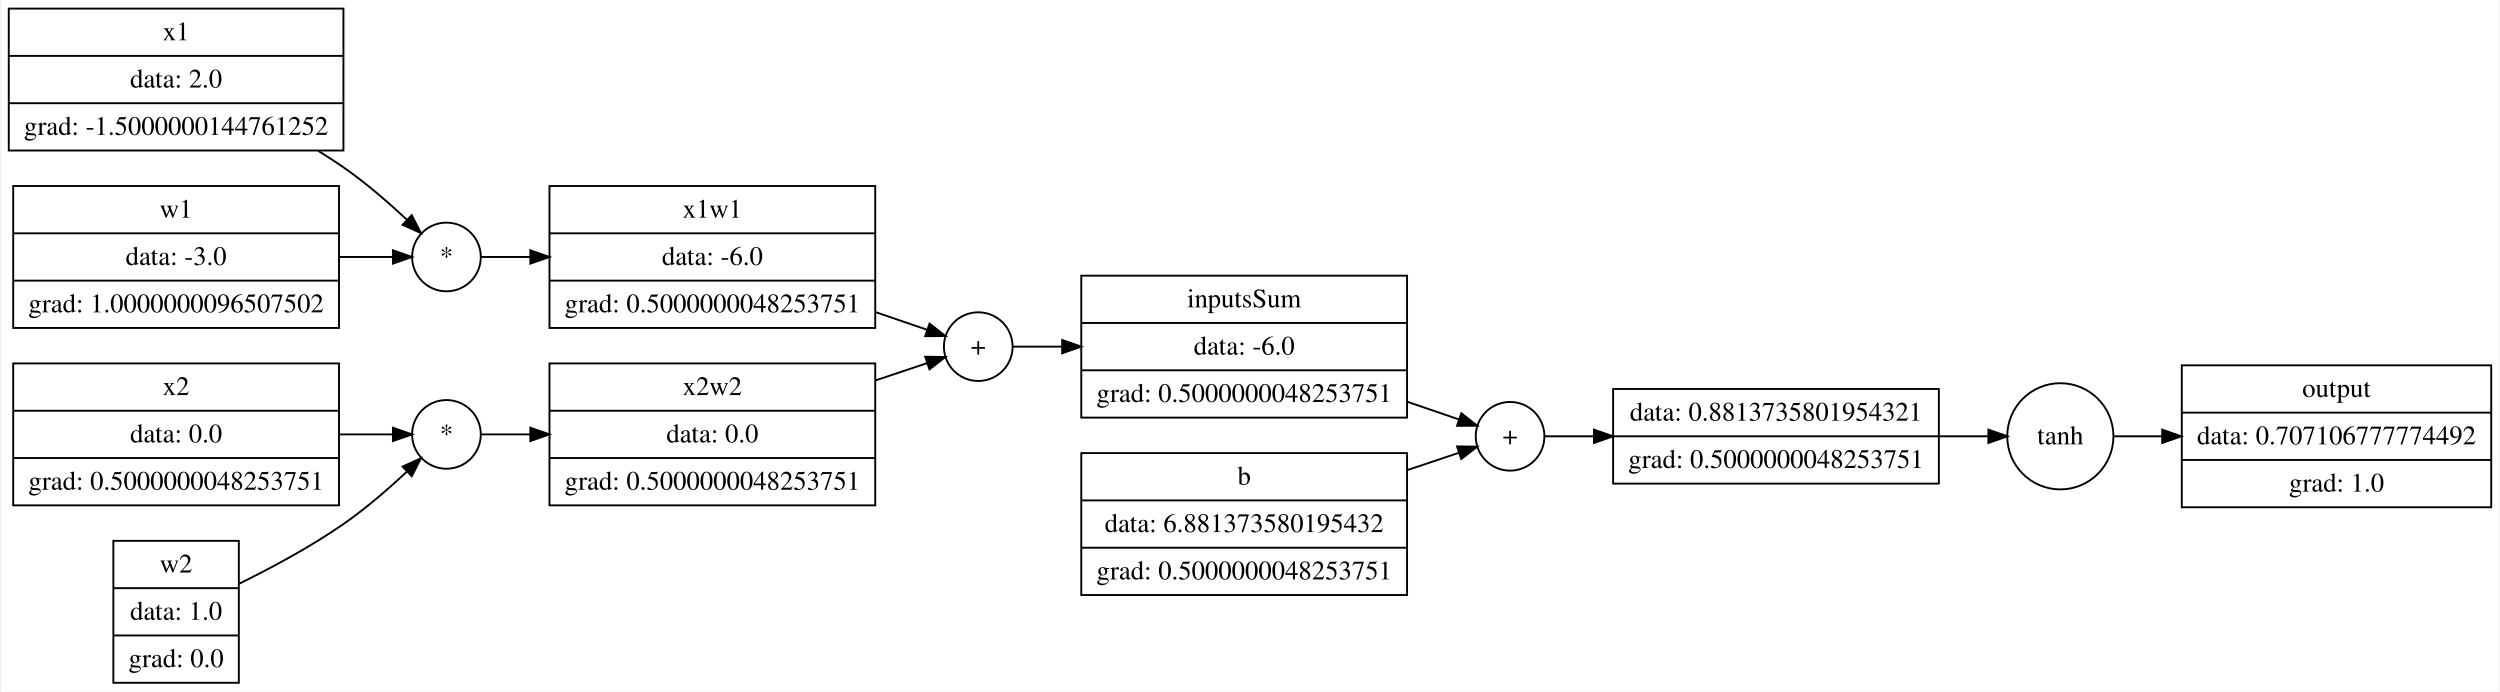
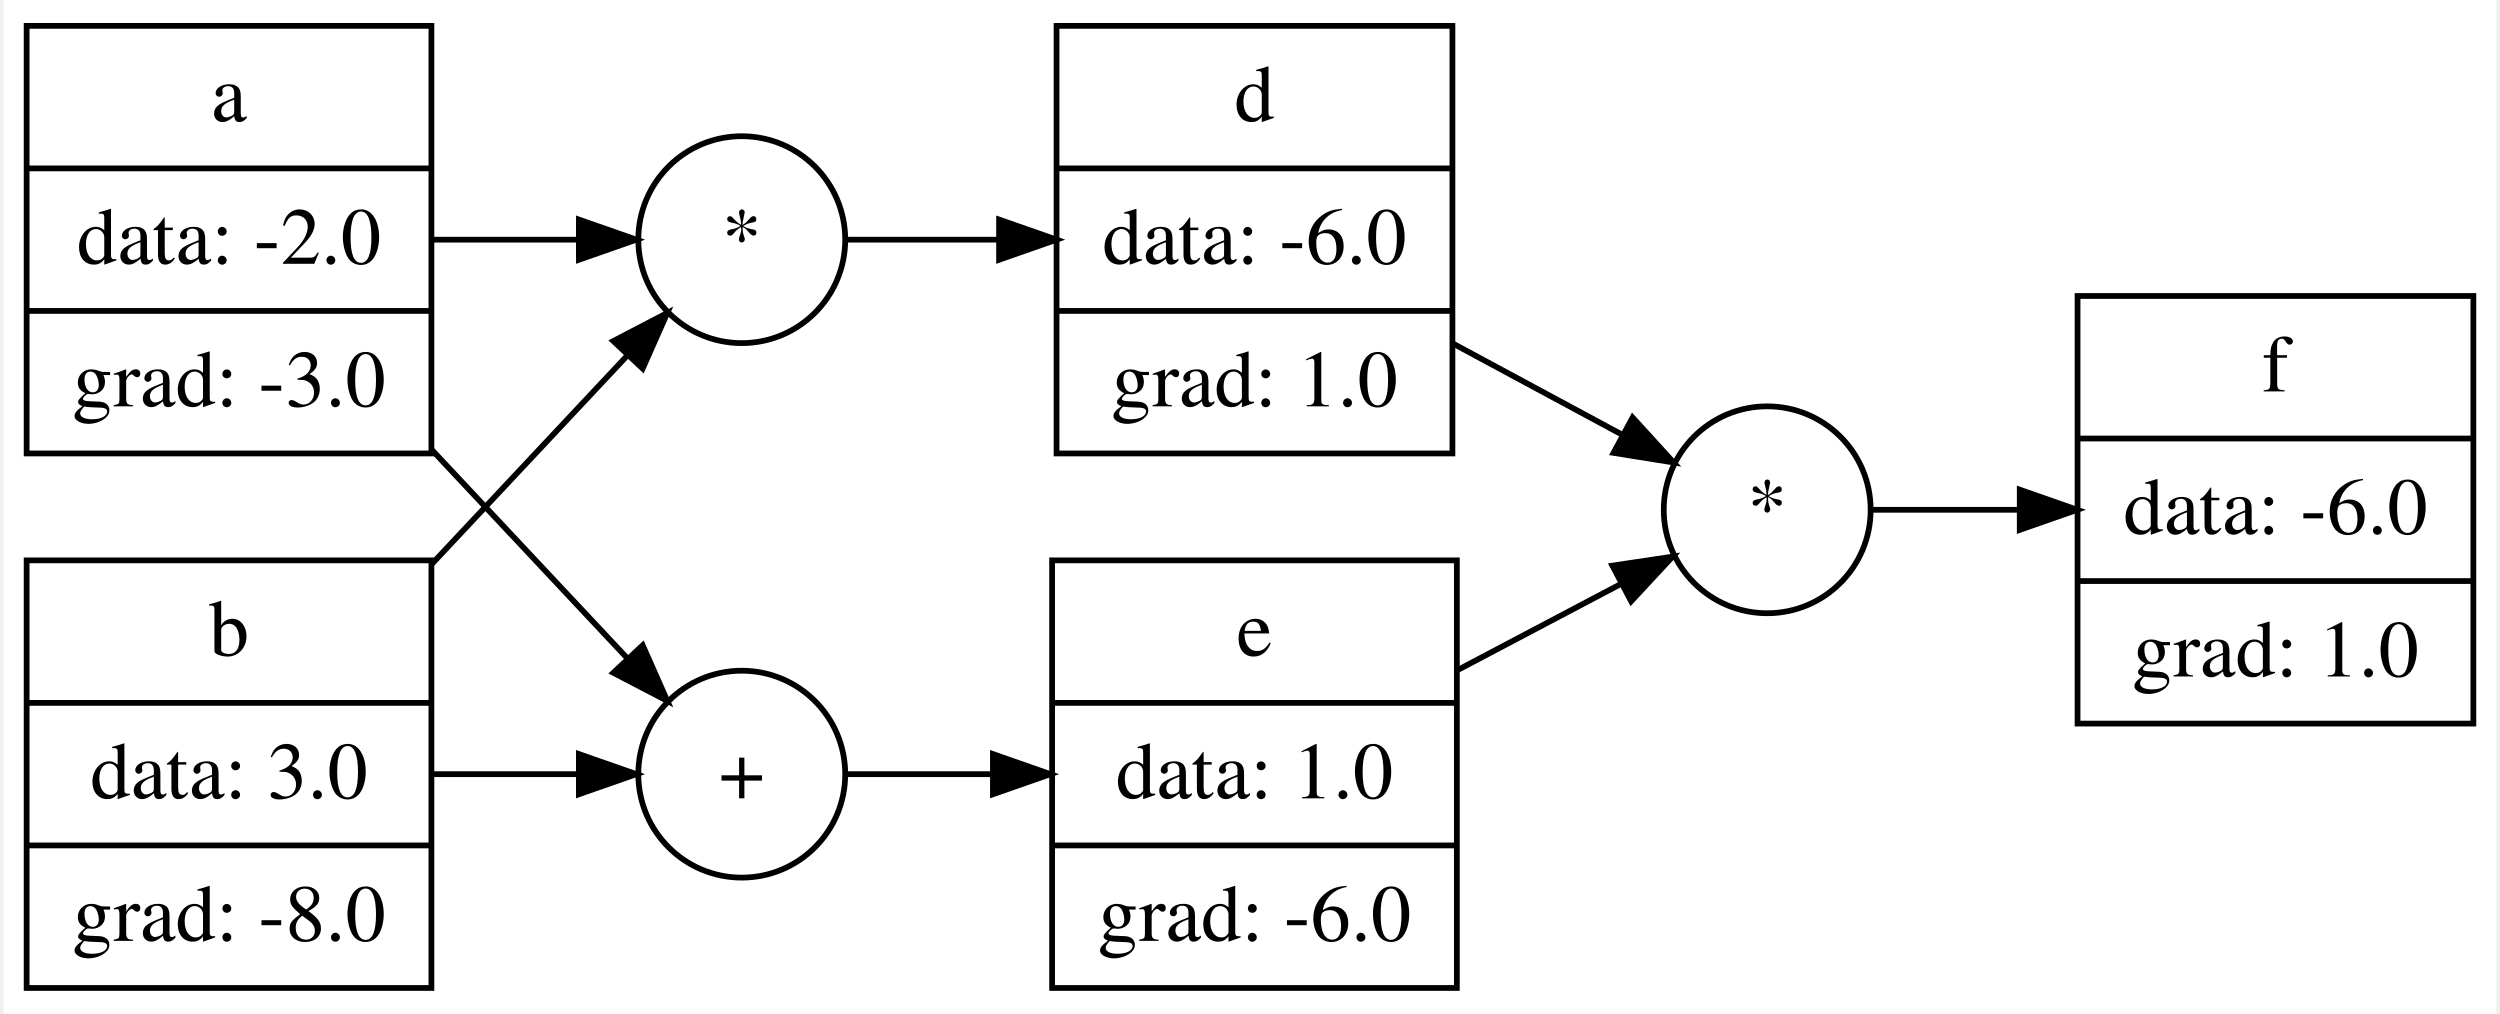
- <svg xmlns="http://www.w3.org/2000/svg" width="1309px" height="362px" viewBox="0.00 0.00 1309.26 362.40">
-   <g id="graph0" class="graph" transform="scale(1.0 1.0) rotate(0.0) translate(4.0 358.4)">
-     <polygon fill="white" stroke="transparent" points="-4,4 -4,-358.4 1305.26,-358.4 1305.26,4 -4,4" />
+ <svg xmlns="http://www.w3.org/2000/svg" width="434px" height="176px" viewBox="0.00 0.00 433.72 176.40">
+   <g id="graph0" class="graph" transform="scale(1.0 1.0) rotate(0.0) translate(4.0 172.4)">
+     <polygon fill="white" stroke="transparent" points="-4,4 -4,-172.4 429.72,-172.4 429.72,4 -4,4" />
    <g id="node1" class="node">
-       <ellipse fill="none" stroke="black" cx="1075.39" cy="-129.7" rx="27.83" ry="27.83" />
-       <text text-anchor="middle" x="1075.39" y="-125.5" font-family="Times,serif" font-size="14.00">tanh</text>
+       <ellipse fill="none" stroke="black" cx="302.85" cy="-83.7" rx="18" ry="18" />
+       <text text-anchor="middle" x="302.85" y="-79.5" font-family="Times,serif" font-size="14.00">*</text>
    </g>
    <g id="node2" class="node">
-       <polygon fill="none" stroke="black" points="1139.05,-92.5 1139.05,-166.9 1301.26,-166.9 1301.26,-92.5 1139.05,-92.5" />
-       <text text-anchor="middle" x="1220.16" y="-150.3" font-family="Times,serif" font-size="14.00">output</text>
-       <polyline fill="none" stroke="black" points="1139.05,-142.1 1301.26,-142.1 " />
-       <text text-anchor="middle" x="1220.16" y="-125.5" font-family="Times,serif" font-size="14.00">data: 0.707106777774492</text>
-       <polyline fill="none" stroke="black" points="1139.05,-117.3 1301.26,-117.3 " />
-       <text text-anchor="middle" x="1220.16" y="-100.7" font-family="Times,serif" font-size="14.00">grad: 1.0</text>
+       <polygon fill="none" stroke="black" points="356.85,-46.5 356.85,-120.9 425.72,-120.9 425.72,-46.5 356.85,-46.5" />
+       <text text-anchor="middle" x="391.29" y="-104.3" font-family="Times,serif" font-size="14.00">f</text>
+       <polyline fill="none" stroke="black" points="356.85,-96.1 425.72,-96.1 " />
+       <text text-anchor="middle" x="391.29" y="-79.5" font-family="Times,serif" font-size="14.00">data: -6.0</text>
+       <polyline fill="none" stroke="black" points="356.85,-71.3 425.72,-71.3 " />
+       <text text-anchor="middle" x="391.29" y="-54.7" font-family="Times,serif" font-size="14.00">grad: 1.0</text>
    </g>
    <g id="edge1" class="edge">
-       <path fill="none" stroke="black" d="M1103.24,-129.7C1110.83,-129.7 1119.55,-129.7 1128.71,-129.7" />
-       <polygon fill="black" stroke="black" points="1128.8,-133.2 1138.8,-129.7 1128.8,-126.2 1128.8,-133.2" />
+       <path fill="none" stroke="black" d="M320.93,-83.7C328.36,-83.7 337.45,-83.7 346.57,-83.7" />
+       <polygon fill="black" stroke="black" points="346.79,-87.2 356.79,-83.7 346.79,-80.2 346.79,-87.2" />
    </g>
    <g id="node3" class="node">
-       <polygon fill="none" stroke="black" points="840.96,-104.9 840.96,-154.5 1011.72,-154.5 1011.72,-104.9 840.96,-104.9" />
-       <text text-anchor="middle" x="926.34" y="-137.9" font-family="Times,serif" font-size="14.00">data: 0.8813735801954321</text>
-       <polyline fill="none" stroke="black" points="840.96,-129.7 1011.72,-129.7 " />
-       <text text-anchor="middle" x="926.34" y="-113.1" font-family="Times,serif" font-size="14.00">grad: 0.5000000048253751</text>
+       <polygon fill="none" stroke="black" points="179.2,-93.5 179.2,-167.9 248.08,-167.9 248.08,-93.5 179.2,-93.5" />
+       <text text-anchor="middle" x="213.64" y="-151.3" font-family="Times,serif" font-size="14.00">d</text>
+       <polyline fill="none" stroke="black" points="179.2,-143.1 248.08,-143.1 " />
+       <text text-anchor="middle" x="213.64" y="-126.5" font-family="Times,serif" font-size="14.00">data: -6.0</text>
+       <polyline fill="none" stroke="black" points="179.2,-118.3 248.08,-118.3 " />
+       <text text-anchor="middle" x="213.64" y="-101.7" font-family="Times,serif" font-size="14.00">grad: 1.0</text>
    </g>
    <g id="edge2" class="edge">
-       <path fill="none" stroke="black" d="M1012.03,-129.7C1020.89,-129.7 1029.54,-129.7 1037.43,-129.7" />
-       <polygon fill="black" stroke="black" points="1037.67,-133.2 1047.67,-129.7 1037.67,-126.2 1037.67,-133.2" />
+       <path fill="none" stroke="black" d="M248.11,-112.66C257.95,-107.36 268.52,-101.66 277.66,-96.74" />
+       <polygon fill="black" stroke="black" points="279.43,-99.76 286.57,-91.93 276.11,-93.6 279.43,-99.76" />
    </g>
    <g id="node4" class="node">
-       <ellipse fill="none" stroke="black" cx="786.96" cy="-129.7" rx="18" ry="18" />
-       <text text-anchor="middle" x="786.96" y="-125.5" font-family="Times,serif" font-size="14.00">+</text>
+       <ellipse fill="none" stroke="black" cx="124.43" cy="-130.7" rx="18" ry="18" />
+       <text text-anchor="middle" x="124.43" y="-126.5" font-family="Times,serif" font-size="14.00">*</text>
    </g>
    <g id="edge3" class="edge">
-       <path fill="none" stroke="black" d="M805.08,-129.7C812.18,-129.7 821.01,-129.7 830.65,-129.7" />
-       <polygon fill="black" stroke="black" points="830.93,-133.2 840.93,-129.7 830.93,-126.2 830.93,-133.2" />
+       <path fill="none" stroke="black" d="M142.66,-130.7C150.31,-130.7 159.71,-130.7 169.09,-130.7" />
+       <polygon fill="black" stroke="black" points="169.2,-134.2 179.2,-130.7 169.2,-127.2 169.2,-134.2" />
    </g>
    <g id="node5" class="node">
-       <polygon fill="none" stroke="black" points="562.19,-139.5 562.19,-213.9 732.96,-213.9 732.96,-139.5 562.19,-139.5" />
-       <text text-anchor="middle" x="647.58" y="-197.3" font-family="Times,serif" font-size="14.00">inputsSum</text>
-       <polyline fill="none" stroke="black" points="562.19,-189.1 732.96,-189.1 " />
-       <text text-anchor="middle" x="647.58" y="-172.5" font-family="Times,serif" font-size="14.00">data: -6.0</text>
-       <polyline fill="none" stroke="black" points="562.19,-164.3 732.96,-164.3 " />
-       <text text-anchor="middle" x="647.58" y="-147.7" font-family="Times,serif" font-size="14.00">grad: 0.5000000048253751</text>
+       <polygon fill="none" stroke="black" points="0,-93.5 0,-167.9 70.43,-167.9 70.43,-93.5 0,-93.5" />
+       <text text-anchor="middle" x="35.21" y="-151.3" font-family="Times,serif" font-size="14.00">a</text>
+       <polyline fill="none" stroke="black" points="0,-143.1 70.43,-143.1 " />
+       <text text-anchor="middle" x="35.21" y="-126.5" font-family="Times,serif" font-size="14.00">data: -2.0</text>
+       <polyline fill="none" stroke="black" points="0,-118.3 70.43,-118.3 " />
+       <text text-anchor="middle" x="35.21" y="-101.7" font-family="Times,serif" font-size="14.00">grad: -3.0</text>
+     </g>
+     <g id="edge5" class="edge">
+       <path fill="none" stroke="black" d="M70.43,-130.7C78.93,-130.7 87.92,-130.7 96.04,-130.7" />
+       <polygon fill="black" stroke="black" points="96.09,-134.2 106.09,-130.7 96.09,-127.2 96.09,-134.2" />
+     </g>
+     <g id="node8" class="node">
+       <ellipse fill="none" stroke="black" cx="124.43" cy="-37.7" rx="18" ry="18" />
+       <text text-anchor="middle" x="124.43" y="-33.5" font-family="Times,serif" font-size="14.00">+</text>
    </g>
    <g id="edge4" class="edge">
-       <path fill="none" stroke="black" d="M733.24,-147.74C742.91,-144.43 752.14,-141.27 760.09,-138.55" />
-       <polygon fill="black" stroke="black" points="761.41,-141.8 769.74,-135.25 759.15,-135.17 761.41,-141.8" />
+       <path fill="none" stroke="black" d="M70.43,-94.21C81.99,-81.88 94.48,-68.57 104.42,-57.96" />
+       <polygon fill="black" stroke="black" points="107.19,-60.13 111.48,-50.44 102.08,-55.34 107.19,-60.13" />
    </g>
    <g id="node6" class="node">
-       <ellipse fill="none" stroke="black" cx="508.19" cy="-176.7" rx="18" ry="18" />
-       <text text-anchor="middle" x="508.19" y="-172.5" font-family="Times,serif" font-size="14.00">+</text>
+       <polygon fill="none" stroke="black" points="0,-0.5 0,-74.9 70.43,-74.9 70.43,-0.5 0,-0.5" />
+       <text text-anchor="middle" x="35.21" y="-58.3" font-family="Times,serif" font-size="14.00">b</text>
+       <polyline fill="none" stroke="black" points="0,-50.1 70.43,-50.1 " />
+       <text text-anchor="middle" x="35.21" y="-33.5" font-family="Times,serif" font-size="14.00">data: 3.0</text>
+       <polyline fill="none" stroke="black" points="0,-25.3 70.43,-25.3 " />
+       <text text-anchor="middle" x="35.21" y="-8.7" font-family="Times,serif" font-size="14.00">grad: -8.0</text>
    </g>
-     <g id="edge5" class="edge">
-       <path fill="none" stroke="black" d="M526.31,-176.7C533.41,-176.7 542.25,-176.7 551.88,-176.7" />
-       <polygon fill="black" stroke="black" points="552.17,-180.2 562.17,-176.7 552.17,-173.2 552.17,-180.2" />
+     <g id="edge7" class="edge">
+       <path fill="none" stroke="black" d="M70.43,-74.19C81.99,-86.52 94.48,-99.83 104.42,-110.44" />
+       <polygon fill="black" stroke="black" points="102.08,-113.06 111.48,-117.96 107.19,-108.27 102.08,-113.06" />
+     </g>
+     <g id="edge6" class="edge">
+       <path fill="none" stroke="black" d="M70.43,-37.7C78.93,-37.7 87.92,-37.7 96.04,-37.7" />
+       <polygon fill="black" stroke="black" points="96.09,-41.2 106.09,-37.7 96.09,-34.2 96.09,-41.2" />
    </g>
    <g id="node7" class="node">
-       <polygon fill="none" stroke="black" points="283.43,-186.5 283.43,-260.9 454.19,-260.9 454.19,-186.5 283.43,-186.5" />
-       <text text-anchor="middle" x="368.81" y="-244.3" font-family="Times,serif" font-size="14.00">x1w1</text>
-       <polyline fill="none" stroke="black" points="283.43,-236.1 454.19,-236.1 " />
-       <text text-anchor="middle" x="368.81" y="-219.5" font-family="Times,serif" font-size="14.00">data: -6.0</text>
-       <polyline fill="none" stroke="black" points="283.43,-211.3 454.19,-211.3 " />
-       <text text-anchor="middle" x="368.81" y="-194.7" font-family="Times,serif" font-size="14.00">grad: 0.5000000048253751</text>
-     </g>
-     <g id="edge6" class="edge">
-       <path fill="none" stroke="black" d="M454.47,-194.74C464.14,-191.43 473.37,-188.27 481.33,-185.55" />
-       <polygon fill="black" stroke="black" points="482.65,-188.8 490.98,-182.25 480.38,-182.17 482.65,-188.8" />
-     </g>
-     <g id="node8" class="node">
-       <ellipse fill="none" stroke="black" cx="229.43" cy="-223.7" rx="18" ry="18" />
-       <text text-anchor="middle" x="229.43" y="-219.5" font-family="Times,serif" font-size="14.00">*</text>
-     </g>
-     <g id="edge7" class="edge">
-       <path fill="none" stroke="black" d="M247.55,-223.7C254.65,-223.7 263.48,-223.7 273.11,-223.7" />
-       <polygon fill="black" stroke="black" points="273.4,-227.2 283.4,-223.7 273.4,-220.2 273.4,-227.2" />
-     </g>
-     <g id="node9" class="node">
-       <polygon fill="none" stroke="black" points="0,-279.5 0,-353.9 175.43,-353.9 175.43,-279.5 0,-279.5" />
-       <text text-anchor="middle" x="87.71" y="-337.3" font-family="Times,serif" font-size="14.00">x1</text>
-       <polyline fill="none" stroke="black" points="0,-329.1 175.43,-329.1 " />
-       <text text-anchor="middle" x="87.71" y="-312.5" font-family="Times,serif" font-size="14.00">data: 2.0</text>
-       <polyline fill="none" stroke="black" points="0,-304.3 175.43,-304.3 " />
-       <text text-anchor="middle" x="87.71" y="-287.7" font-family="Times,serif" font-size="14.00">grad: -1.5000000144761252</text>
+       <polygon fill="none" stroke="black" points="178.43,-0.5 178.43,-74.9 248.85,-74.9 248.85,-0.5 178.43,-0.5" />
+       <text text-anchor="middle" x="213.64" y="-58.3" font-family="Times,serif" font-size="14.00">e</text>
+       <polyline fill="none" stroke="black" points="178.43,-50.1 248.85,-50.1 " />
+       <text text-anchor="middle" x="213.64" y="-33.5" font-family="Times,serif" font-size="14.00">data: 1.0</text>
+       <polyline fill="none" stroke="black" points="178.43,-25.3 248.85,-25.3 " />
+       <text text-anchor="middle" x="213.64" y="-8.7" font-family="Times,serif" font-size="14.00">grad: -6.0</text>
    </g>
    <g id="edge8" class="edge">
-       <path fill="none" stroke="black" d="M162.31,-279.26C166.82,-276.48 171.23,-273.61 175.43,-270.7 187.11,-262.59 199.05,-252.22 208.63,-243.29" />
-       <polygon fill="black" stroke="black" points="211.25,-245.63 216.07,-236.2 206.42,-240.56 211.25,-245.63" />
-     </g>
-     <g id="node10" class="node">
-       <polygon fill="none" stroke="black" points="2.33,-186.5 2.33,-260.9 173.1,-260.9 173.1,-186.5 2.33,-186.5" />
-       <text text-anchor="middle" x="87.71" y="-244.3" font-family="Times,serif" font-size="14.00">w1</text>
-       <polyline fill="none" stroke="black" points="2.33,-236.1 173.1,-236.1 " />
-       <text text-anchor="middle" x="87.71" y="-219.5" font-family="Times,serif" font-size="14.00">data: -3.0</text>
-       <polyline fill="none" stroke="black" points="2.33,-211.3 173.1,-211.3 " />
-       <text text-anchor="middle" x="87.71" y="-194.7" font-family="Times,serif" font-size="14.00">grad: 1.0000000096507502</text>
+       <path fill="none" stroke="black" d="M248.86,-55.75C258.39,-60.78 268.55,-66.14 277.4,-70.8" />
+       <polygon fill="black" stroke="black" points="275.91,-73.98 286.39,-75.55 279.18,-67.78 275.91,-73.98" />
    </g>
    <g id="edge9" class="edge">
-       <path fill="none" stroke="black" d="M173.21,-223.7C183.28,-223.7 192.92,-223.7 201.25,-223.7" />
-       <polygon fill="black" stroke="black" points="201.37,-227.2 211.37,-223.7 201.37,-220.2 201.37,-227.2" />
-     </g>
-     <g id="node11" class="node">
-       <polygon fill="none" stroke="black" points="283.43,-93.5 283.43,-167.9 454.19,-167.9 454.19,-93.5 283.43,-93.5" />
-       <text text-anchor="middle" x="368.81" y="-151.3" font-family="Times,serif" font-size="14.00">x2w2</text>
-       <polyline fill="none" stroke="black" points="283.43,-143.1 454.19,-143.1 " />
-       <text text-anchor="middle" x="368.81" y="-126.5" font-family="Times,serif" font-size="14.00">data: 0.0</text>
-       <polyline fill="none" stroke="black" points="283.43,-118.3 454.19,-118.3 " />
-       <text text-anchor="middle" x="368.81" y="-101.7" font-family="Times,serif" font-size="14.00">grad: 0.5000000048253751</text>
-     </g>
-     <g id="edge10" class="edge">
-       <path fill="none" stroke="black" d="M454.47,-159.05C464.14,-162.29 473.37,-165.38 481.33,-168.04" />
-       <polygon fill="black" stroke="black" points="480.38,-171.41 490.98,-171.27 482.61,-164.78 480.38,-171.41" />
-     </g>
-     <g id="node12" class="node">
-       <ellipse fill="none" stroke="black" cx="229.43" cy="-130.7" rx="18" ry="18" />
-       <text text-anchor="middle" x="229.43" y="-126.5" font-family="Times,serif" font-size="14.00">*</text>
-     </g>
-     <g id="edge11" class="edge">
-       <path fill="none" stroke="black" d="M247.55,-130.7C254.65,-130.7 263.48,-130.7 273.11,-130.7" />
-       <polygon fill="black" stroke="black" points="273.4,-134.2 283.4,-130.7 273.4,-127.2 273.4,-134.2" />
-     </g>
-     <g id="node13" class="node">
-       <polygon fill="none" stroke="black" points="2.33,-93.5 2.33,-167.9 173.1,-167.9 173.1,-93.5 2.33,-93.5" />
-       <text text-anchor="middle" x="87.71" y="-151.3" font-family="Times,serif" font-size="14.00">x2</text>
-       <polyline fill="none" stroke="black" points="2.33,-143.1 173.1,-143.1 " />
-       <text text-anchor="middle" x="87.71" y="-126.5" font-family="Times,serif" font-size="14.00">data: 0.0</text>
-       <polyline fill="none" stroke="black" points="2.33,-118.3 173.1,-118.3 " />
-       <text text-anchor="middle" x="87.71" y="-101.7" font-family="Times,serif" font-size="14.00">grad: 0.5000000048253751</text>
-     </g>
-     <g id="edge12" class="edge">
-       <path fill="none" stroke="black" d="M173.21,-130.7C183.28,-130.7 192.92,-130.7 201.25,-130.7" />
-       <polygon fill="black" stroke="black" points="201.37,-134.2 211.37,-130.7 201.37,-127.2 201.37,-134.2" />
-     </g>
-     <g id="node14" class="node">
-       <polygon fill="none" stroke="black" points="54.83,-0.5 54.83,-74.9 120.6,-74.9 120.6,-0.5 54.83,-0.5" />
-       <text text-anchor="middle" x="87.71" y="-58.3" font-family="Times,serif" font-size="14.00">w2</text>
-       <polyline fill="none" stroke="black" points="54.83,-50.1 120.6,-50.1 " />
-       <text text-anchor="middle" x="87.71" y="-33.5" font-family="Times,serif" font-size="14.00">data: 1.0</text>
-       <polyline fill="none" stroke="black" points="54.83,-25.3 120.6,-25.3 " />
-       <text text-anchor="middle" x="87.71" y="-8.7" font-family="Times,serif" font-size="14.00">grad: 0.0</text>
-     </g>
-     <g id="edge13" class="edge">
-       <path fill="none" stroke="black" d="M120.66,-52.37C137.51,-60.66 158.21,-71.75 175.43,-83.7 187.11,-91.81 199.05,-102.18 208.63,-111.11" />
-       <polygon fill="black" stroke="black" points="206.42,-113.84 216.07,-118.2 211.25,-108.77 206.42,-113.84" />
-     </g>
-     <g id="node15" class="node">
-       <polygon fill="none" stroke="black" points="562.19,-46.5 562.19,-120.9 732.96,-120.9 732.96,-46.5 562.19,-46.5" />
-       <text text-anchor="middle" x="647.58" y="-104.3" font-family="Times,serif" font-size="14.00">b</text>
-       <polyline fill="none" stroke="black" points="562.19,-96.1 732.96,-96.1 " />
-       <text text-anchor="middle" x="647.58" y="-79.5" font-family="Times,serif" font-size="14.00">data: 6.881373580195432</text>
-       <polyline fill="none" stroke="black" points="562.19,-71.3 732.96,-71.3 " />
-       <text text-anchor="middle" x="647.58" y="-54.7" font-family="Times,serif" font-size="14.00">grad: 0.5000000048253751</text>
-     </g>
-     <g id="edge14" class="edge">
-       <path fill="none" stroke="black" d="M733.24,-112.05C742.91,-115.29 752.14,-118.38 760.09,-121.04" />
-       <polygon fill="black" stroke="black" points="759.15,-124.41 769.74,-124.27 761.37,-117.78 759.15,-124.41" />
+       <path fill="none" stroke="black" d="M142.66,-37.7C150.01,-37.7 158.98,-37.7 168,-37.7" />
+       <polygon fill="black" stroke="black" points="168.13,-41.2 178.13,-37.7 168.13,-34.2 168.13,-41.2" />
    </g>
  </g>
</svg>
